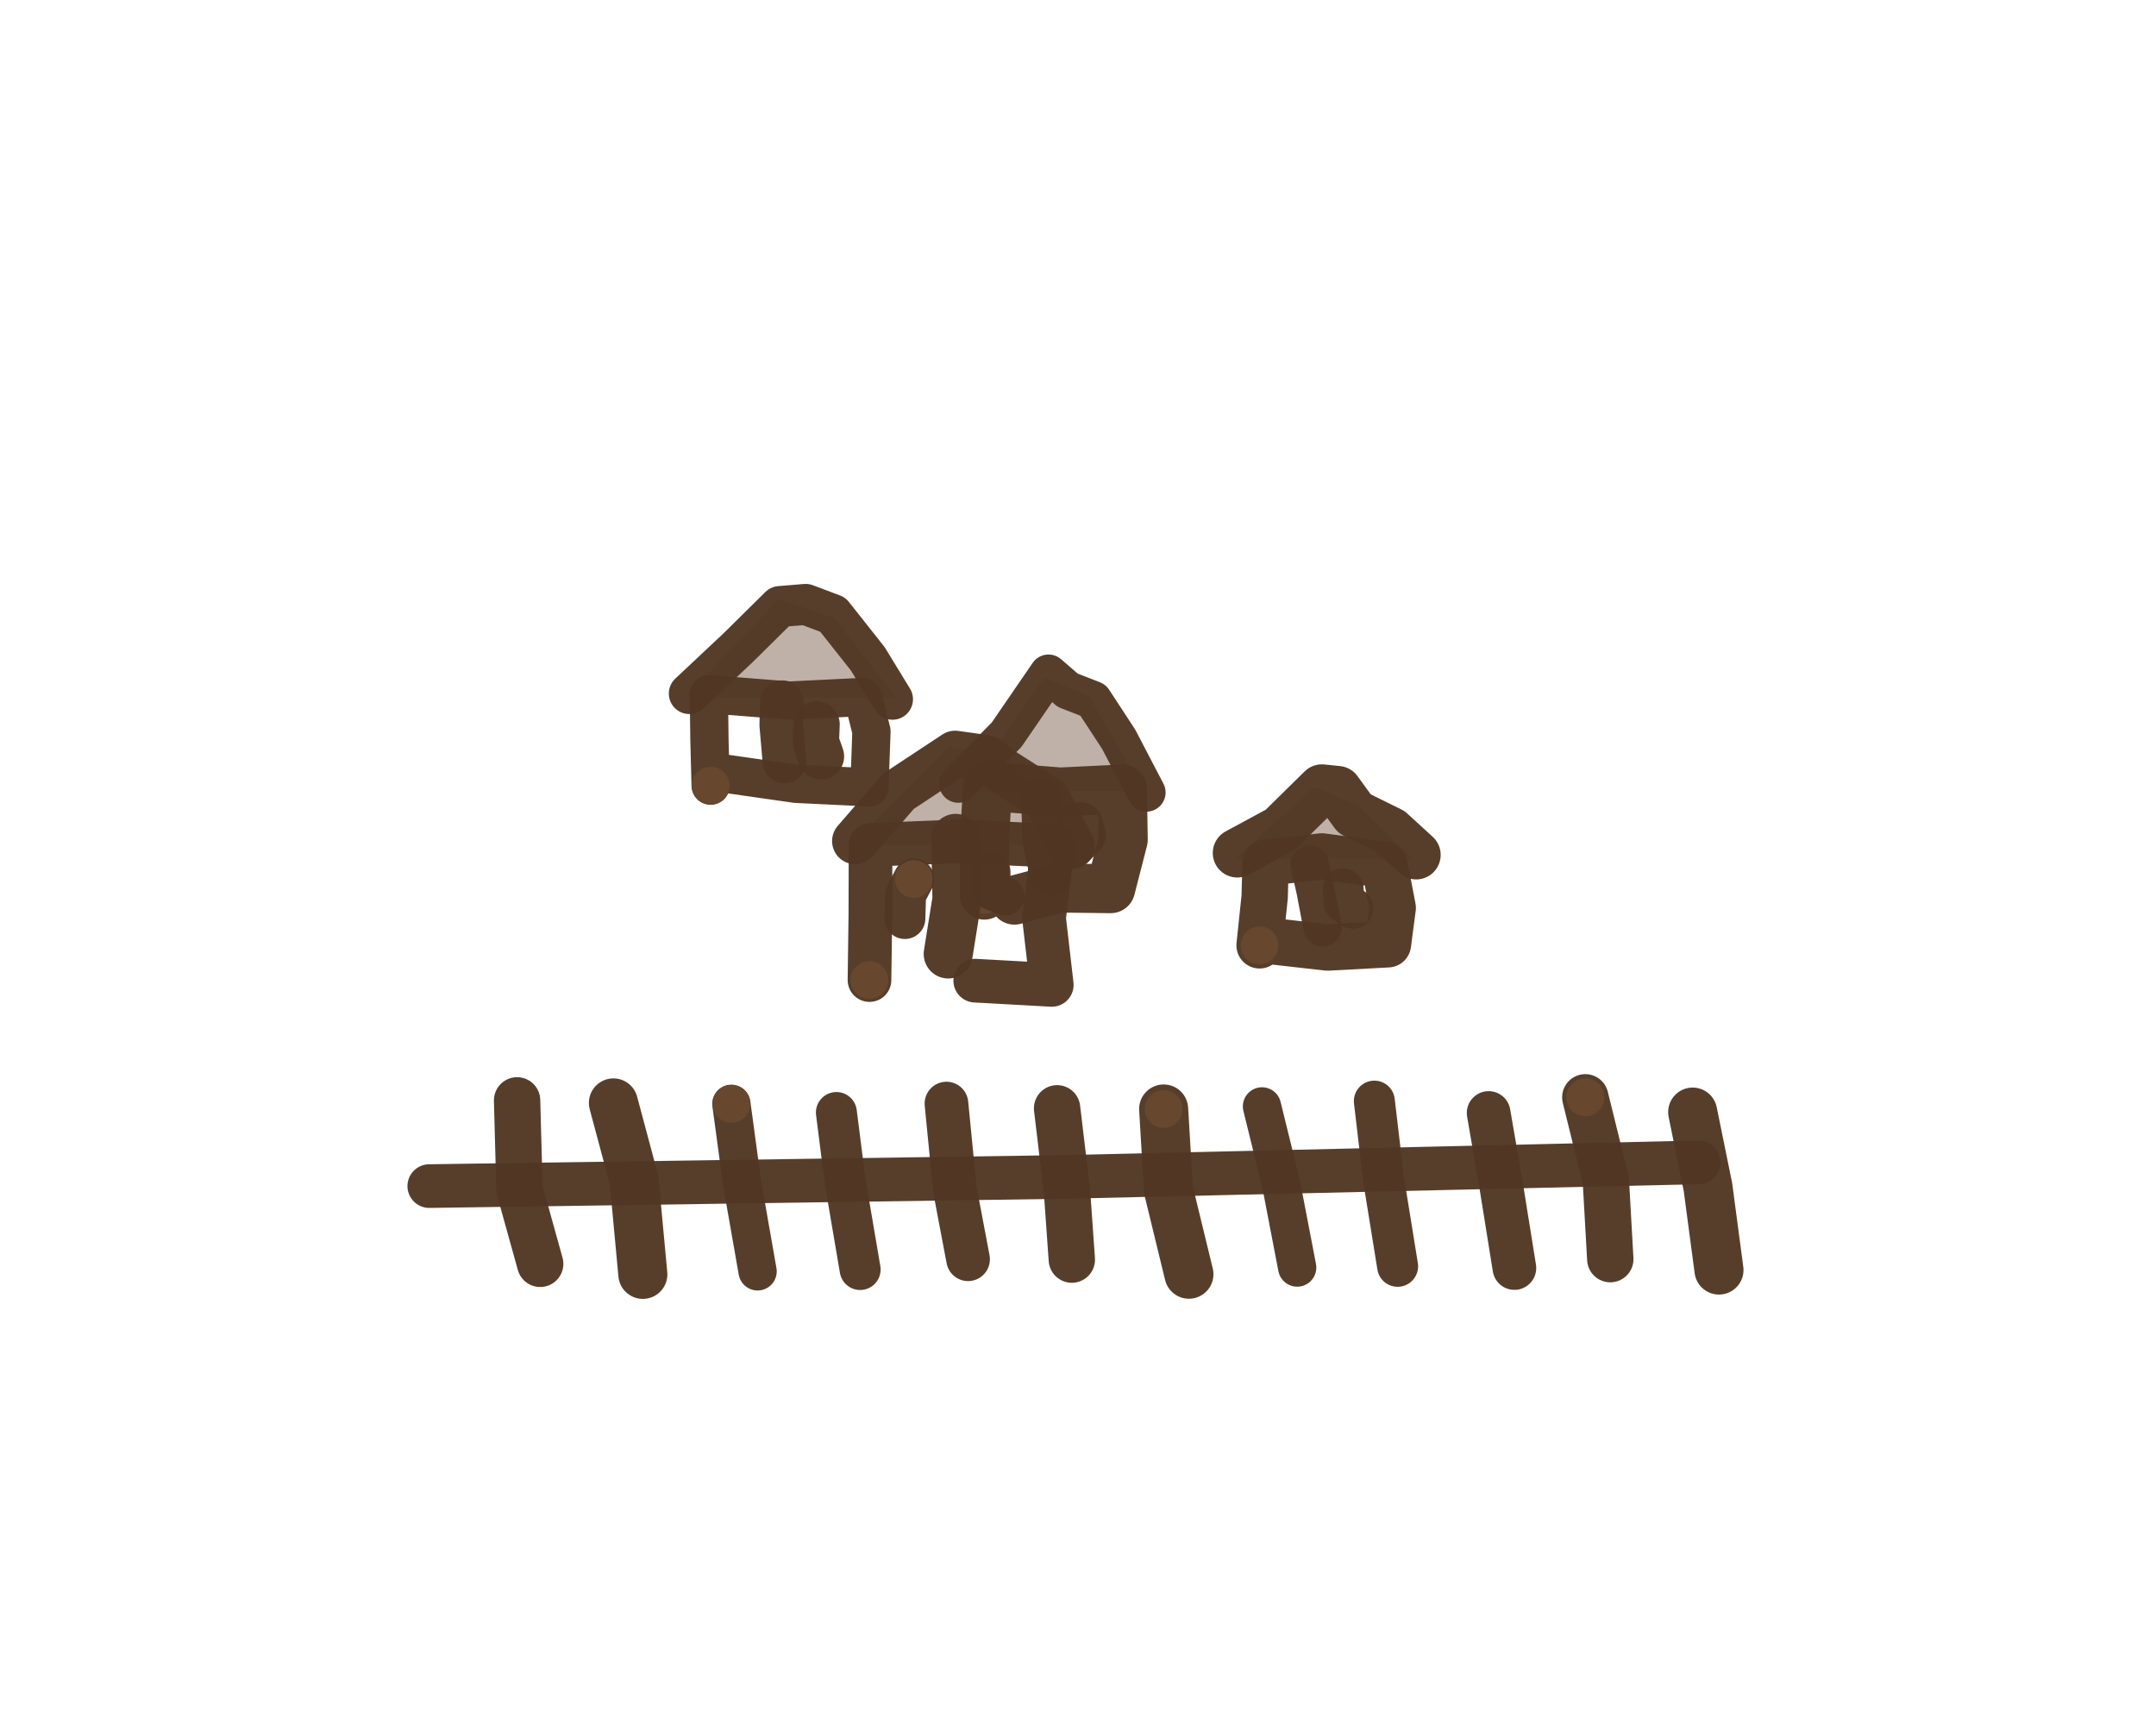
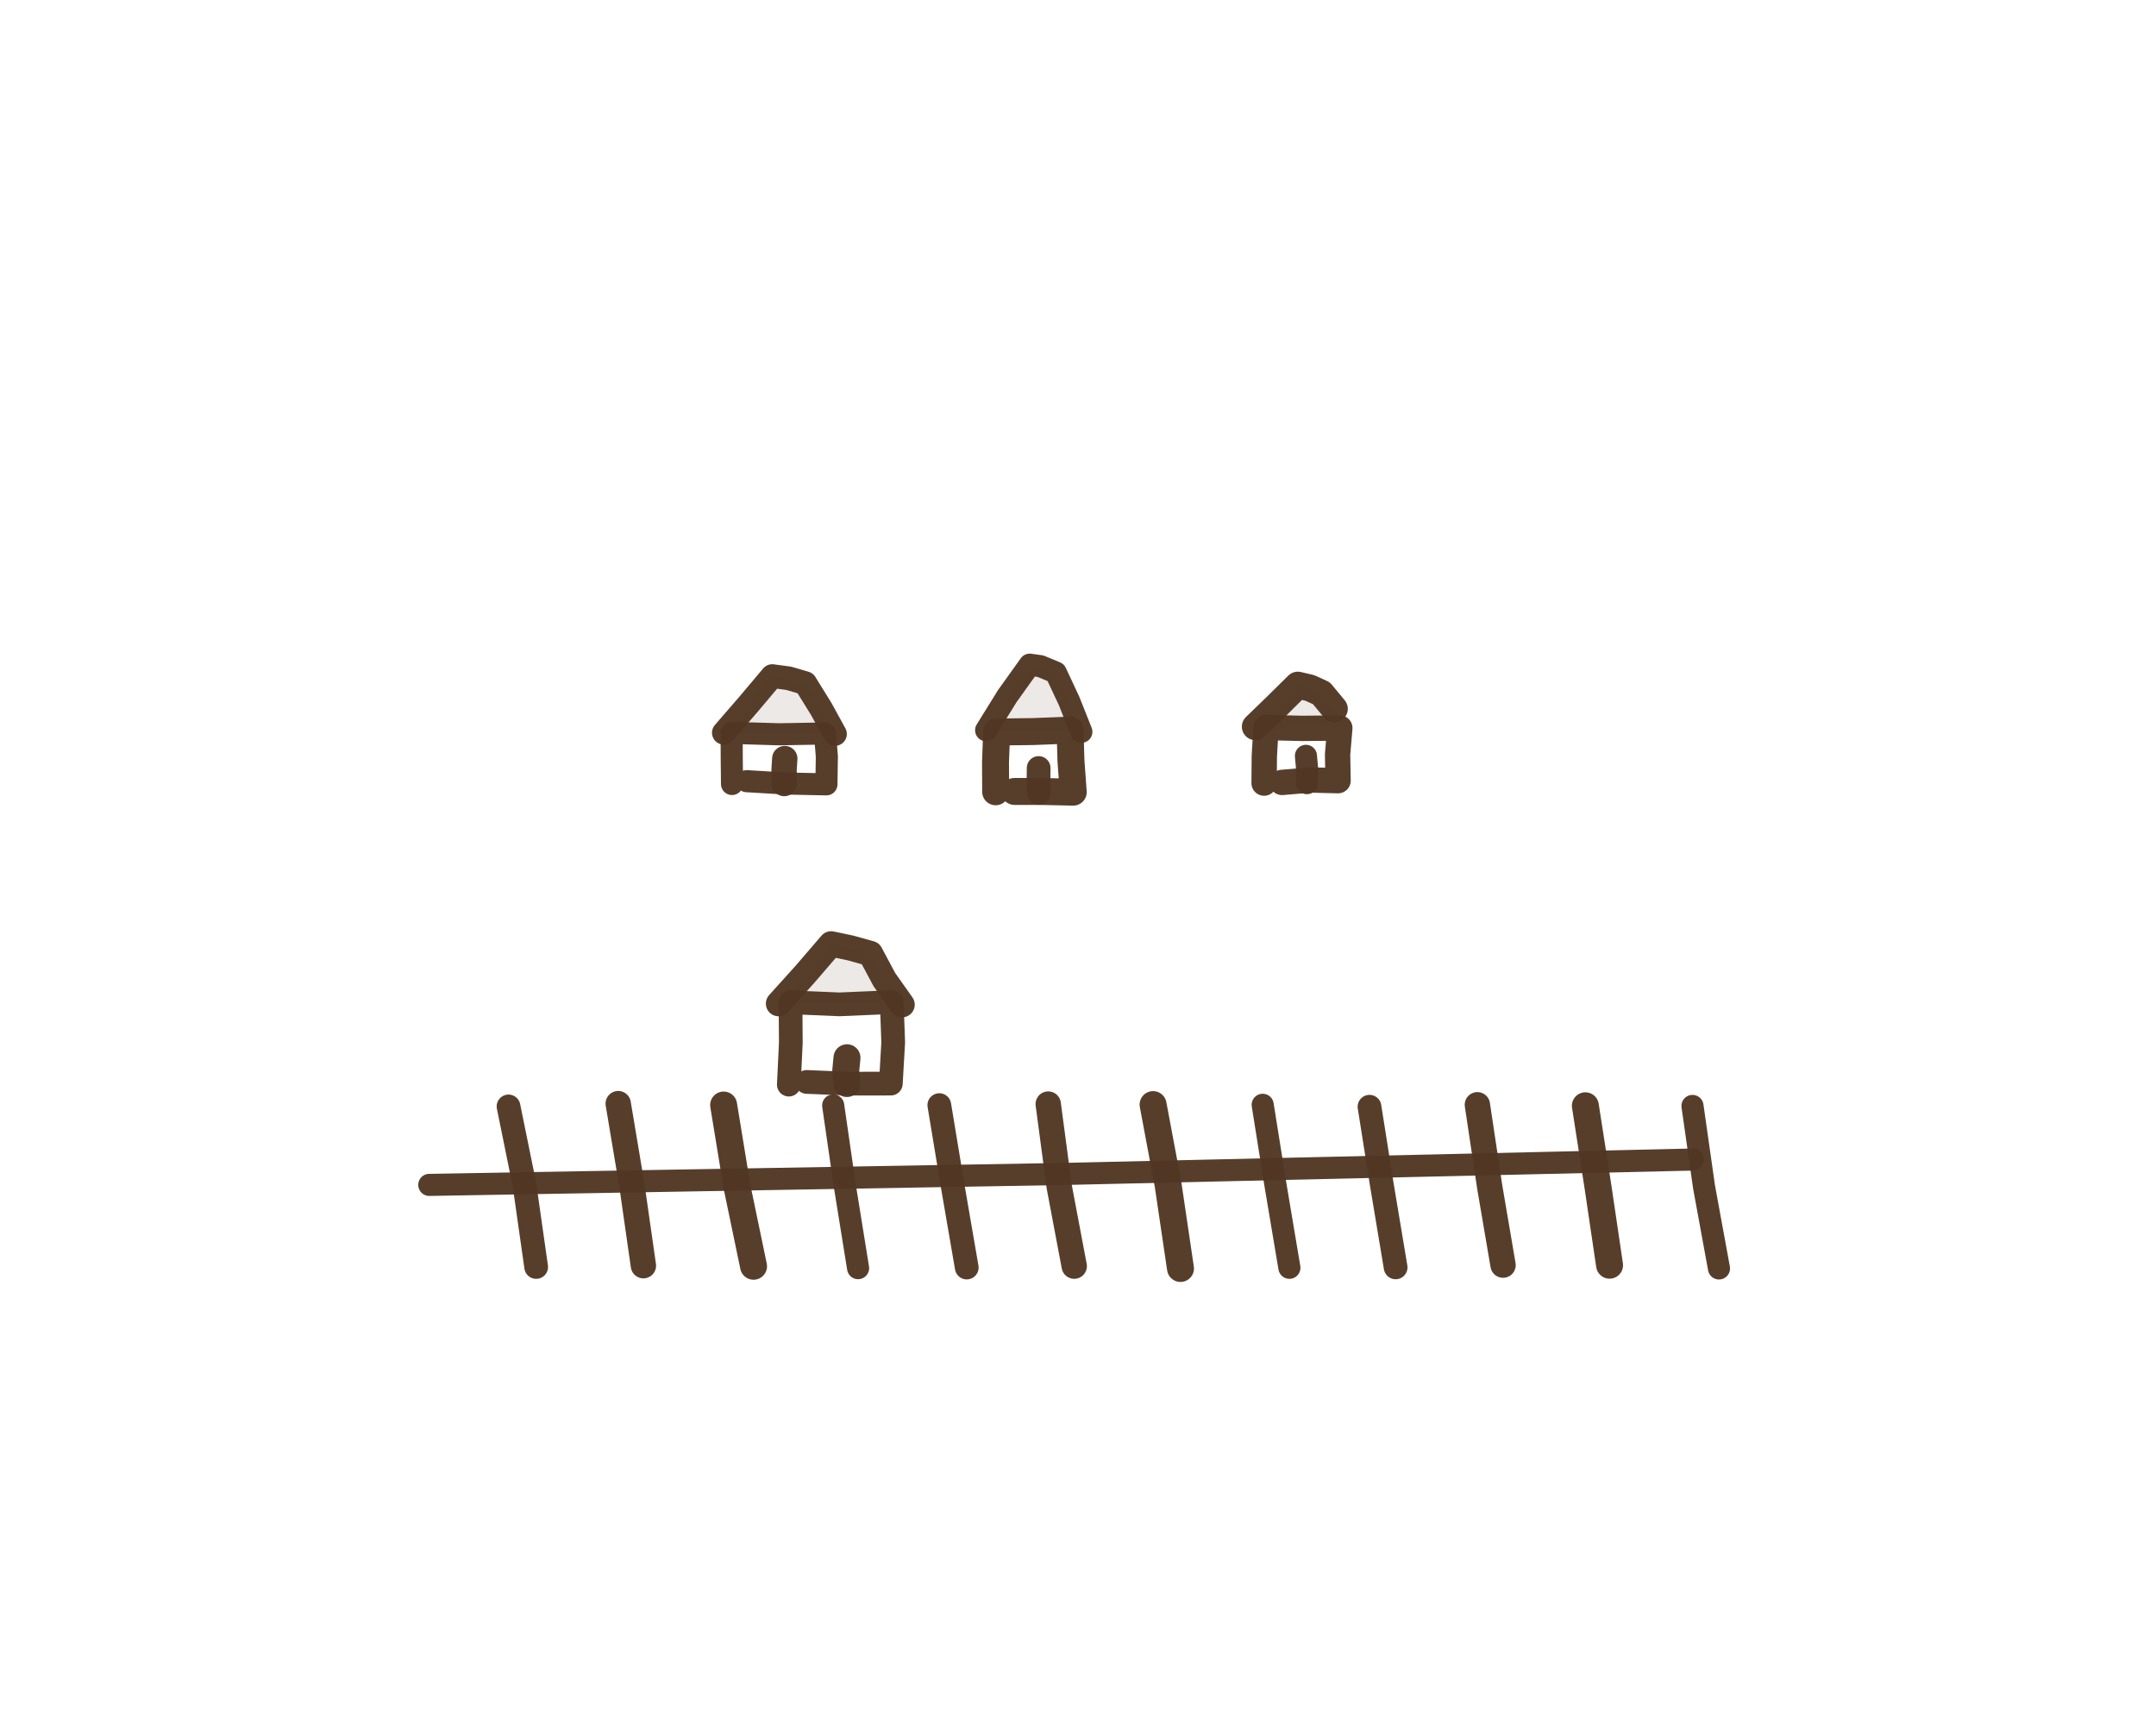
<svg xmlns="http://www.w3.org/2000/svg" viewBox="-40 -32 80 64" fill="none" stroke="#503622" stroke-linecap="round" stroke-linejoin="round">
-   <path d="M-14.582 -6.107 L-11.128 -9.768 L-9.025 -9.068 L-6.739 -6.107Z" fill="#68472f" fill-opacity="0.425" stroke="none" />
-   <path d="M-4.203 -2.656 L-1.25 -6.865 L0.423 -6.165 L2.446 -2.656Z" fill="#68472f" fill-opacity="0.425" stroke="none" />
-   <path d="M5.847 -0.15 L8.763 -2.807 L10.405 -2.107 L12.408 -0.15Z" fill="#68472f" fill-opacity="0.425" stroke="none" />
-   <path d="M-8.437 -0.651 L-4.769 -4.31 L-2.483 -3.61 L-0.085 -0.651Z" fill="#68472f" fill-opacity="0.425" stroke="none" />
-   <path d="M-13.631 -2.851 L-13.676 -4.564 L-13.697 -6.244 L-10.691 -6.008 L-7.981 -6.142 L-7.664 -4.867 L-7.739 -2.788 L-10.467 -2.92 L-13.265 -3.321" stroke-width="1.42" opacity="0.96" />
-   <circle cx="-13.631" cy="-2.851" r=".7" fill="#68472f" stroke="none" />
-   <path d="M-14.423 -6.268 L-12.61 -7.97 L-11.064 -9.497 L-10.105 -9.576 L-9.099 -9.197 L-7.801 -7.558 L-6.883 -6.057" stroke-width="1.52" opacity="0.96" />
-   <path d="M-10.991 -5.946 L-11.01 -5.099 L-10.892 -3.746" stroke-width="1.62" opacity="0.96" />
-   <path d="M-9.701 -5.126 L-9.727 -4.474 L-9.538 -3.938" stroke-width="1.72" opacity="0.96" />
-   <path d="M-3.477 1.209 L-3.465 -0.911 L-3.358 -2.829 L-0.655 -2.615 L1.648 -2.726 L1.678 -0.843 L1.212 0.97 L-0.678 0.948 L-2.358 1.395" stroke-width="1.82" opacity="0.96" />
-   <circle cx="-3.477" cy="1.209" r=".7" fill="#68472f" stroke="none" />
-   <path d="M-4.443 -2.926 L-2.651 -4.739 L-1.095 -7.007 L-0.383 -6.391 L0.56 -6.023 L1.512 -4.568 L2.54 -2.597" stroke-width="1.42" opacity="0.96" />
-   <path d="M-1.347 -2.386 L-1.307 -0.865 L-1.025 0.472" stroke-width="1.52" opacity="0.96" />
-   <path d="M0.104 -1.428 L0.227 -1.019 L-0.156 -0.633" stroke-width="1.62" opacity="0.96" />
-   <path d="M6.738 3.073 L6.926 1.279 L6.961 0.006 L9.048 -0.225 L11.37 0.083 L11.678 1.682 L11.5 3.034 L9.256 3.154 L7.266 2.929" stroke-width="1.72" opacity="0.96" />
-   <circle cx="6.738" cy="3.073" r=".7" fill="#68472f" stroke="none" />
-   <path d="M5.911 -0.353 L7.513 -1.22 L9.049 -2.732 L9.634 -2.672 L10.259 -1.811 L11.596 -1.152 L12.547 -0.282" stroke-width="1.82" opacity="0.96" />
-   <path d="M8.596 0.082 L8.811 1.027 L9.073 2.405" stroke-width="1.42" opacity="0.96" />
-   <path d="M9.838 0.976 L9.874 1.482 L10.198 1.695" stroke-width="1.52" opacity="0.96" />
-   <path d="M-7.737 4.362 L-7.704 1.951 L-7.697 -0.655 L-4.446 -0.785 L-0.927 -0.624 L-1.26 2.062 L-0.973 4.541 L-3.813 4.384" stroke-width="1.62" opacity="0.96" />
-   <circle cx="-7.737" cy="4.362" r=".7" fill="#68472f" stroke="none" />
-   <path d="M-8.265 -0.796 L-6.663 -2.643 L-4.561 -4.03 L-3.425 -3.872 L-2.769 -3.383 L-1.144 -2.344 L-0.236 -0.621" stroke-width="1.72" opacity="0.96" />
-   <path d="M-4.539 -0.895 L-4.491 1.358 L-4.816 3.393" stroke-width="1.82" opacity="0.96" />
-   <path d="M-3.216 0.338 L-3.211 1.053 L-2.695 1.257" stroke-width="1.42" opacity="0.96" />
-   <path d="M-6.094 0.613 L-6.398 1.193 L-6.424 2.078" stroke-width="1.52" opacity="0.96" />
-   <circle cx="-6.094" cy="0.613" r=".7" fill="#68472f" stroke="none" />
-   <path d="M-24.071 12.006 L-0.554 11.667 L23.026 11.125" stroke-width="1.62" opacity="0.96" />
-   <path d="M-20.813 8.825 L-20.724 12.129 L-19.956 14.89" stroke-width="1.72" opacity="0.96" />
-   <path d="M-17.239 8.92 L-16.472 11.786 L-16.147 15.281" stroke-width="1.82" opacity="0.96" />
-   <path d="M-12.862 8.953 L-12.462 11.909 L-11.889 15.169" stroke-width="1.42" opacity="0.96" />
-   <circle cx="-12.862" cy="8.953" r=".7" fill="#68472f" stroke="none" />
-   <path d="M-8.965 9.276 L-8.643 11.817 L-8.084 15.101" stroke-width="1.52" opacity="0.96" />
-   <path d="M-4.881 8.944 L-4.567 12.142 L-4.079 14.72" stroke-width="1.62" opacity="0.96" />
-   <path d="M-0.776 9.12 L-0.408 12.208 L-0.229 14.733" stroke-width="1.72" opacity="0.96" />
-   <path d="M3.178 9.145 L3.356 12.149 L4.116 15.275" stroke-width="1.82" opacity="0.96" />
-   <circle cx="3.178" cy="9.145" r=".7" fill="#68472f" stroke="none" />
-   <path d="M6.827 9.049 L7.54 11.945 L8.133 15.028" stroke-width="1.42" opacity="0.96" />
-   <path d="M10.996 8.853 L11.338 11.754 L11.86 14.982" stroke-width="1.52" opacity="0.96" />
-   <path d="M15.237 9.293 L15.688 11.901 L16.193 15.046" stroke-width="1.62" opacity="0.96" />
-   <path d="M18.824 8.712 L19.586 11.802 L19.751 14.716" stroke-width="1.72" opacity="0.96" />
-   <circle cx="18.824" cy="8.712" r=".7" fill="#68472f" stroke="none" />
-   <path d="M22.808 9.26 L23.375 12.044 L23.784 15.12" stroke-width="1.82" opacity="0.96" />
+   <path d="M-13.176 -4.779 L-11.361 -6.976 L-10.103 -6.626 L-8.986 -4.779Z" fill="#68472f" fill-opacity="0.12" stroke="none" />
+   <path d="M-3.358 -4.878 L-1.842 -7.403 L-0.842 -7.053 L0.118 -4.878Z" fill="#68472f" fill-opacity="0.12" stroke="none" />
+   <path d="M6.598 -5.022 L8.092 -6.616 L9.073 -6.266 L10.022 -5.022Z" fill="#68472f" fill-opacity="0.12" stroke="none" />
+   <path d="M-11.046 5.217 L-9.103 3.021 L-7.737 3.371 L-6.553 5.217Z" fill="#68472f" fill-opacity="0.12" stroke="none" />
+   <path d="M-12.838 -2.913 L-12.848 -3.865 L-12.852 -4.809 L-11.088 -4.757 L-9.388 -4.787 L-9.319 -3.932 L-9.335 -2.9 L-10.806 -2.929 L-12.292 -3.017" stroke-width="0.82" opacity="0.96" />
+   <path d="M-13.141 -4.814 L-12.215 -5.884 L-11.346 -6.916 L-10.738 -6.835 L-10.12 -6.654 L-9.527 -5.696 L-9.018 -4.768" stroke-width="0.88" opacity="0.96" />
+   <path d="M-10.902 -2.929 L-10.906 -3.448 L-10.88 -3.856" stroke-width="0.94" opacity="0.96" />
+   <path d="M-3.055 -2.624 L-3.061 -3.72 L-3.019 -4.841 L-1.675 -4.858 L-0.294 -4.911 L-0.262 -3.784 L-0.177 -2.61 L-1.281 -2.634 L-2.356 -2.636" stroke-width="1.00" opacity="0.96" />
+   <path d="M-3.409 -4.908 L-2.622 -6.176 L-1.789 -7.34 L-1.391 -7.283 L-0.824 -7.048 L-0.331 -5.994 L0.125 -4.848" stroke-width="0.82" opacity="0.96" />
+   <path d="M-1.451 -2.588 L-1.464 -3.104 L-1.46 -3.506" stroke-width="0.88" opacity="0.96" />
+   <path d="M6.905 -2.946 L6.914 -3.957 L6.976 -5.008 L8.321 -4.976 L9.715 -4.989 L9.632 -4.009 L9.65 -3.036 L8.626 -3.061 L7.57 -2.971" stroke-width="0.94" opacity="0.96" />
+   <path d="M6.58 -5.04 L7.338 -5.772 L8.156 -6.58 L8.601 -6.477 L9.032 -6.28 L9.511 -5.701" stroke-width="1.00" opacity="0.96" />
+   <path d="M8.496 -2.944 L8.504 -3.441 L8.458 -3.957" stroke-width="0.82" opacity="0.96" />
+   <path d="M-10.73 8.241 L-10.656 6.691 L-10.667 5.187 L-8.851 5.263 L-6.911 5.18 L-6.857 6.675 L-6.945 8.203 L-8.537 8.205 L-10.065 8.141" stroke-width="0.88" opacity="0.96" />
+   <path d="M-11.112 5.235 L-10.133 4.149 L-9.161 3.02 L-8.46 3.167 L-7.702 3.377 L-7.183 4.348 L-6.528 5.274" stroke-width="0.94" opacity="0.96" />
+   <path d="M-8.575 8.201 L-8.62 7.742 L-8.572 7.244" stroke-width="1.00" opacity="0.96" />
+   <path d="M-24.071 11.961 L-0.606 11.557 L22.81 11.021" stroke-width="0.82" opacity="0.96" />
+   <path d="M-21.131 9.05 L-20.54 11.953 L-20.105 15.007" stroke-width="0.88" opacity="0.96" />
+   <path d="M-17.061 8.946 L-16.553 11.977 L-16.126 14.959" stroke-width="0.94" opacity="0.96" />
+   <path d="M-13.149 8.998 L-12.65 12.045 L-12.039 14.98" stroke-width="1.00" opacity="0.96" />
+   <path d="M-9.084 9.014 L-8.652 11.999 L-8.16 15.05" stroke-width="0.82" opacity="0.96" />
+   <path d="M-5.146 9.001 L-4.644 12.037 L-4.128 15.028" stroke-width="0.88" opacity="0.96" />
+   <path d="M-1.105 8.962 L-0.697 12.028 L-0.14 14.976" stroke-width="0.94" opacity="0.96" />
+   <path d="M2.786 8.982 L3.343 11.953 L3.803 15.062" stroke-width="1.00" opacity="0.96" />
+   <path d="M6.853 8.99 L7.33 11.98 L7.844 15.037" stroke-width="0.82" opacity="0.96" />
+   <path d="M10.816 9.061 L11.275 11.96 L11.786 15.022" stroke-width="0.88" opacity="0.96" />
+   <path d="M14.819 8.988 L15.276 12.031 L15.772 14.938" stroke-width="0.94" opacity="0.96" />
+   <path d="M18.826 9.026 L19.296 12.046 L19.724 14.941" stroke-width="1.00" opacity="0.96" />
+   <path d="M22.801 9.032 L23.229 12.033 L23.784 15.061" stroke-width="0.82" opacity="0.96" />
</svg>
